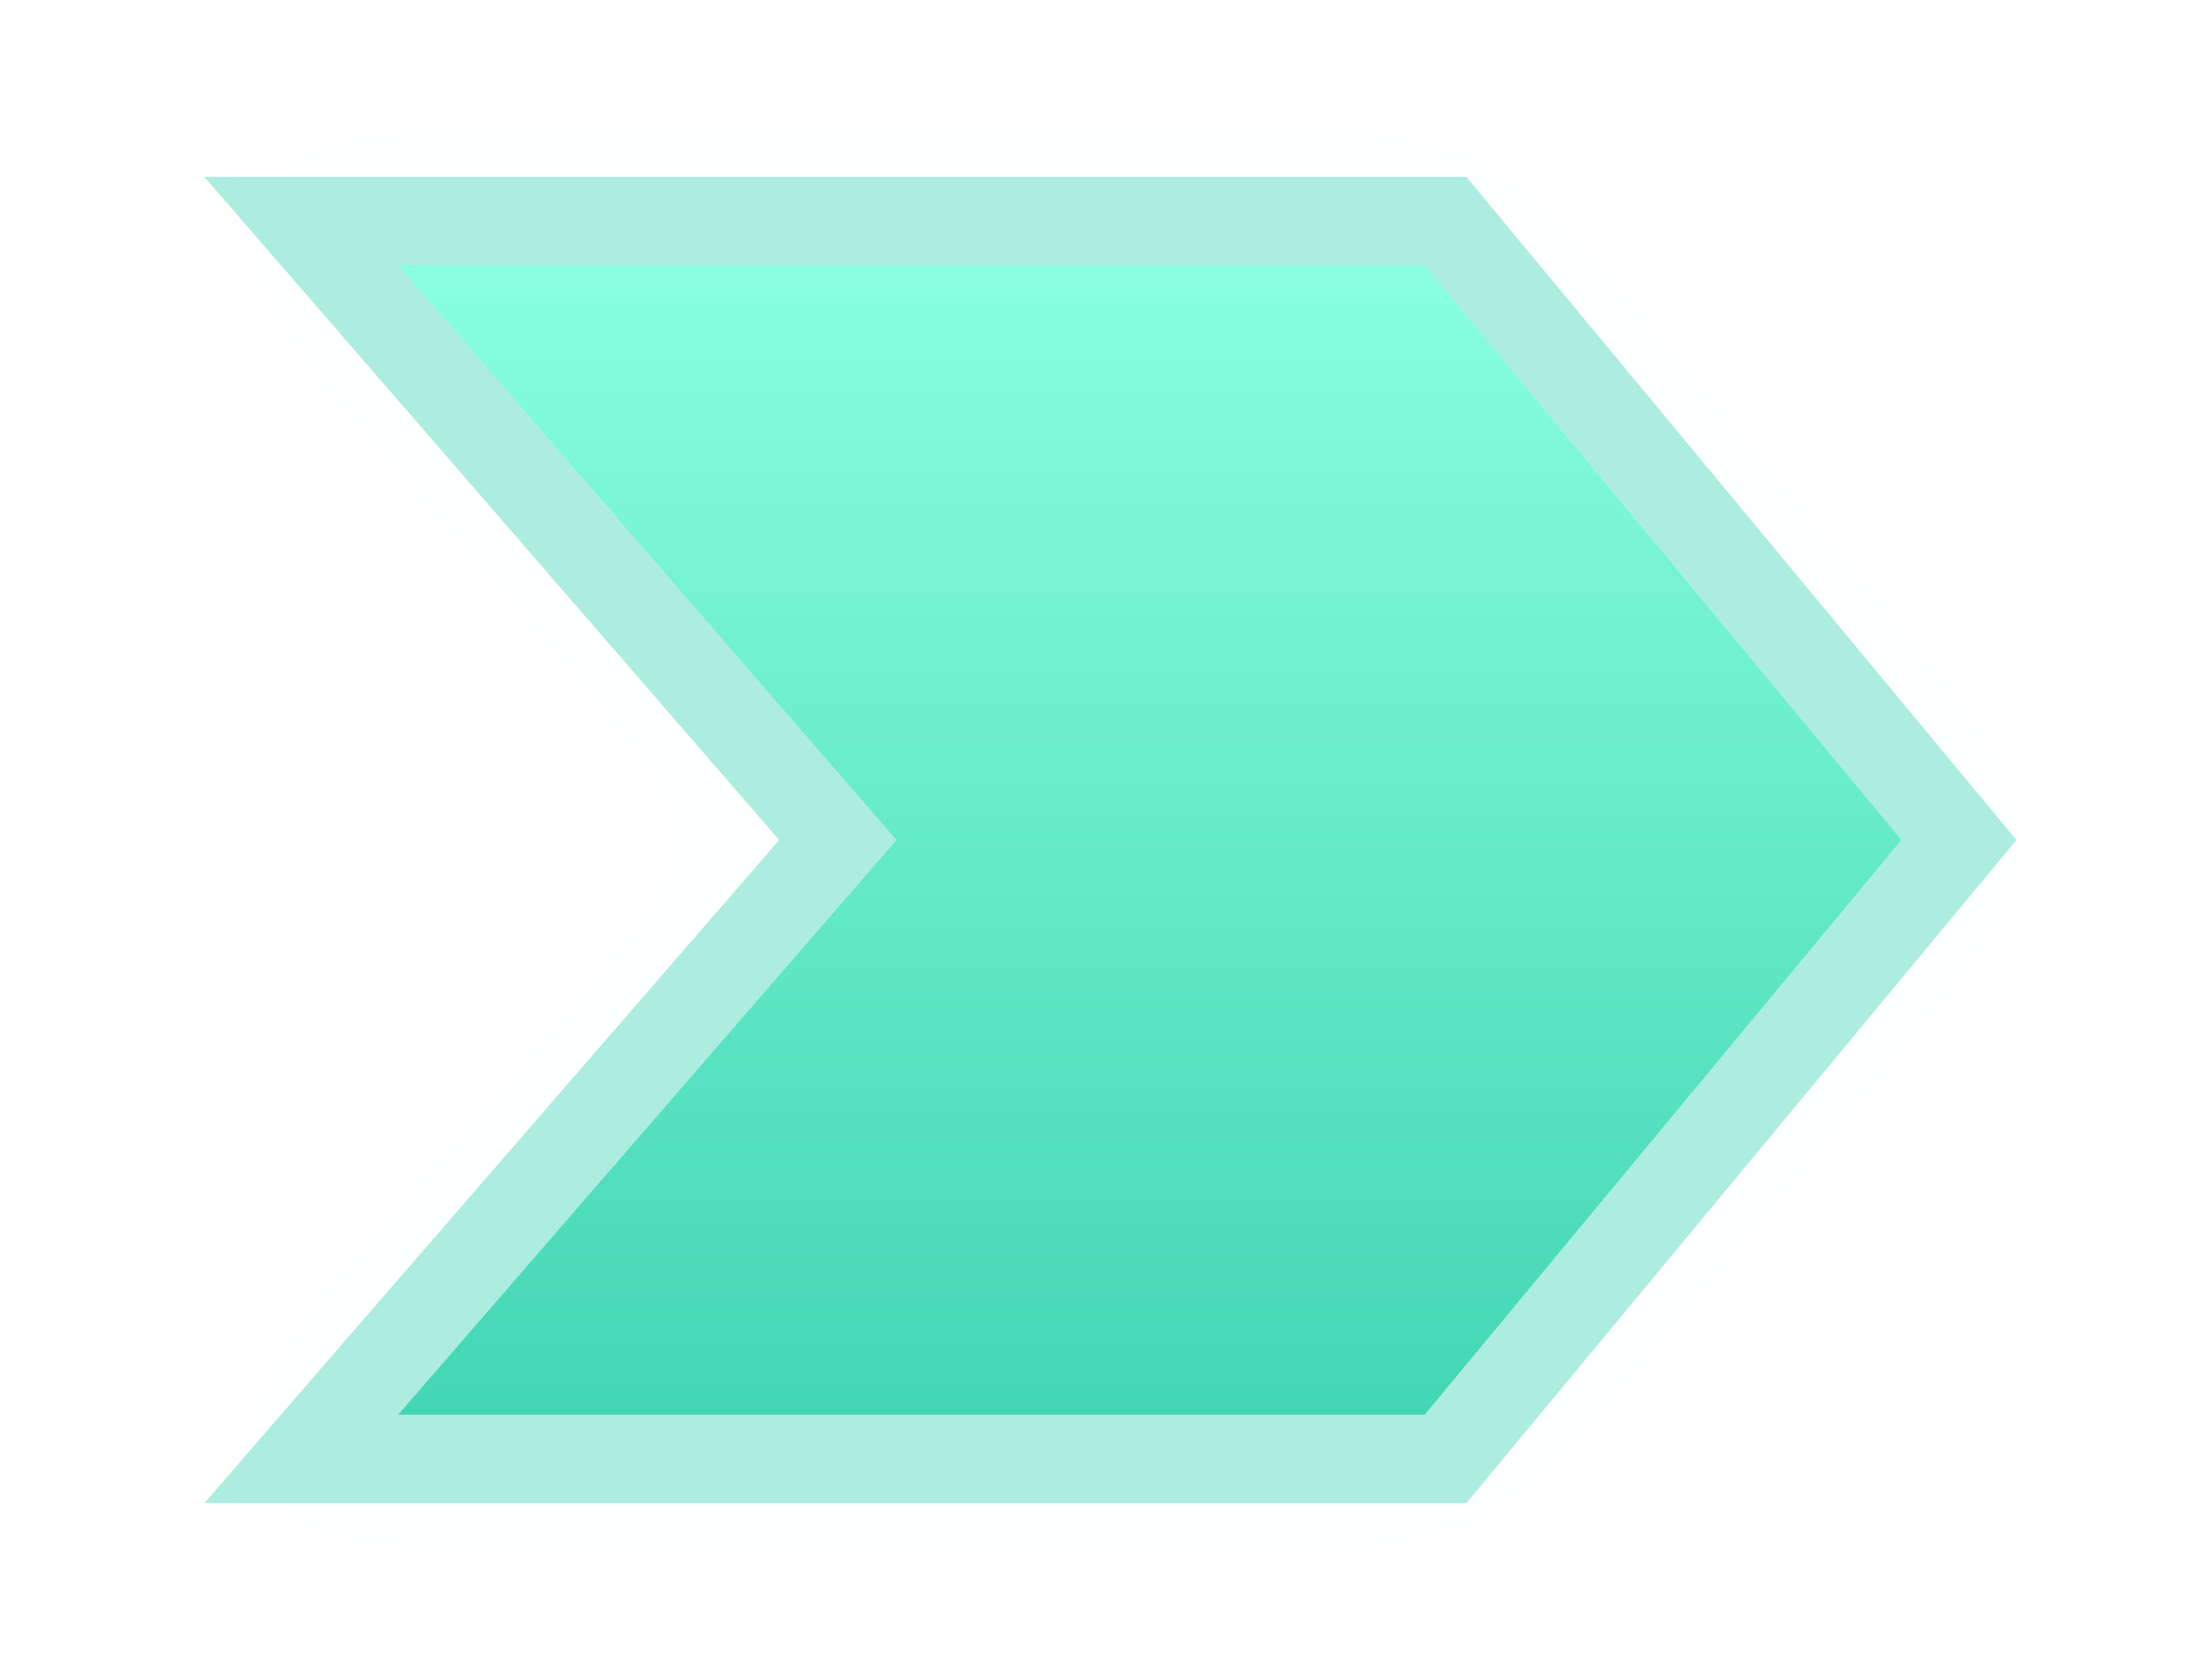
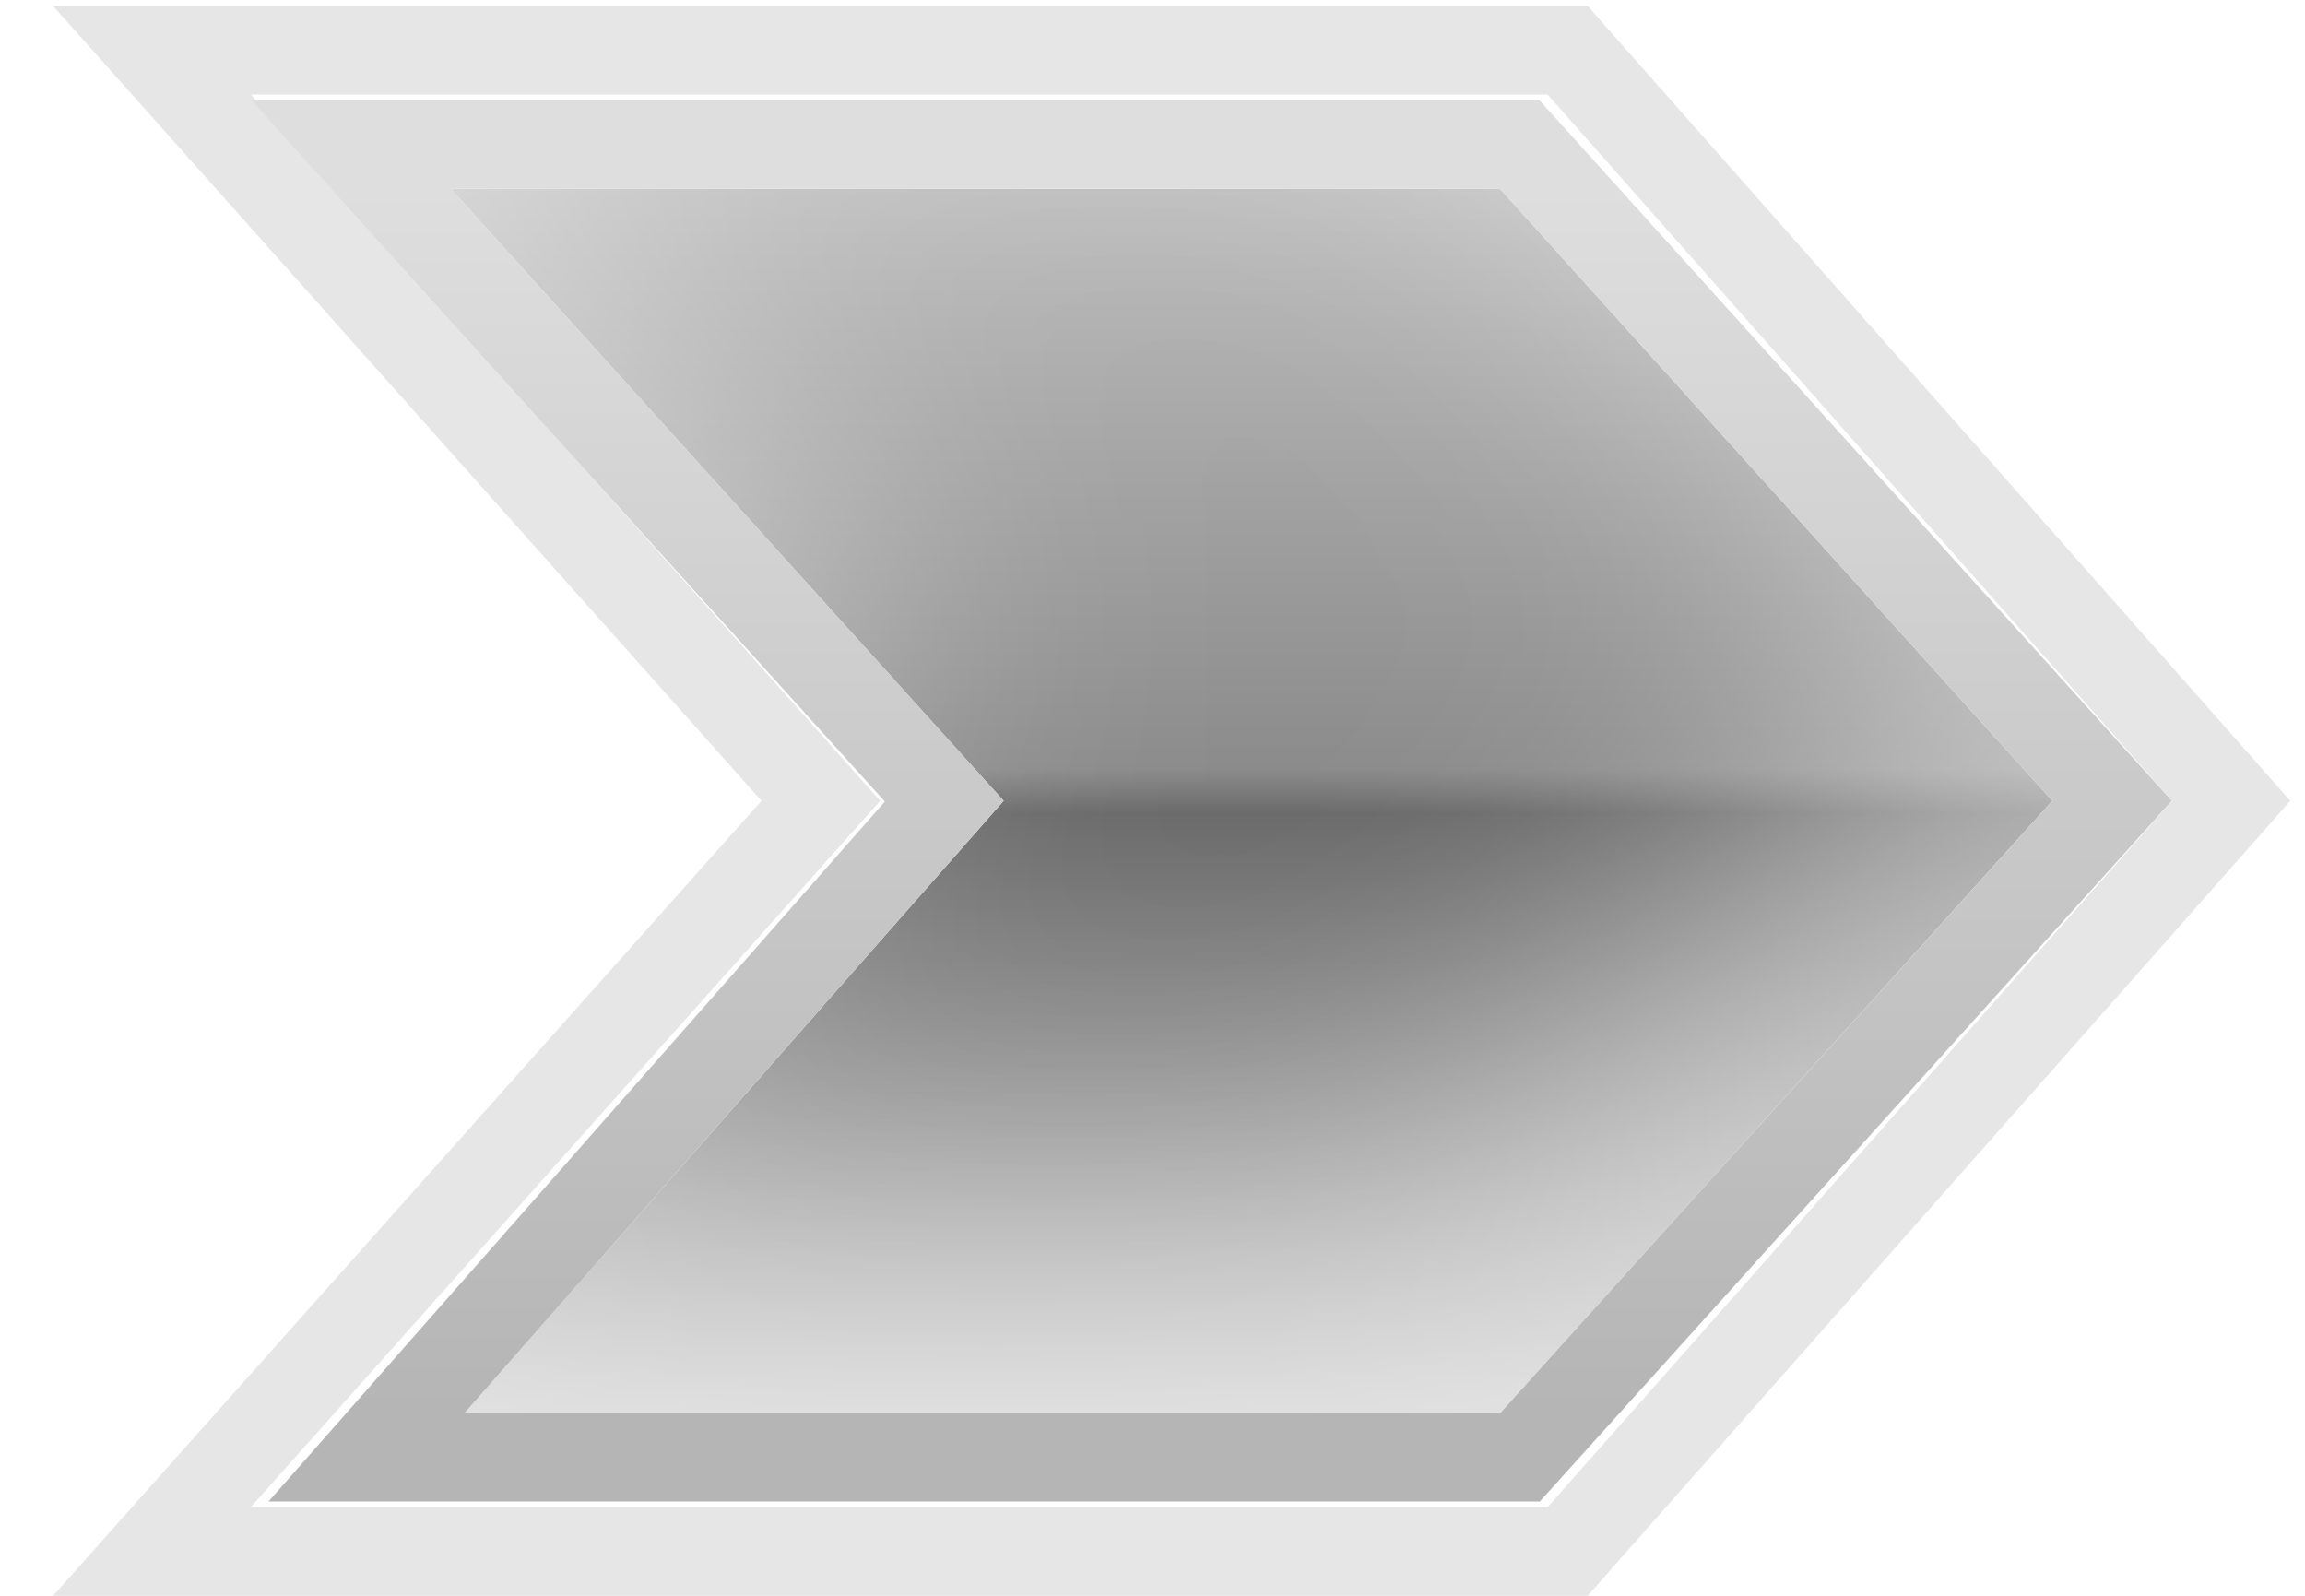
- <svg xmlns="http://www.w3.org/2000/svg" width="25" height="19" viewBox="0 0 25 19" fill="none">
-   <g filter="url(#filter0_d)">
-     <path d="M16.11 16H4.5L10.134 9.5L4.5 3H16.11L21.5 9.5L16.11 16Z" fill="url(#paint0_linear)" />
-     <path d="M16.11 16.5H16.345L16.495 16.319L21.885 9.819L22.15 9.5L21.885 9.181L16.495 2.681L16.345 2.5H16.11H4.5H3.405L4.122 3.327L9.472 9.5L4.122 15.672L3.405 16.5H4.5H16.11Z" stroke="#43D6B5" stroke-opacity="0.43" />
+ <svg xmlns="http://www.w3.org/2000/svg" width="26" height="18" viewBox="0 0 26 18" fill="none">
+   <path d="M2.456 16.667L1.714 17.5H2.83H17.457H17.683L17.832 17.331L24.875 9.364L25.167 9.033L24.875 8.702L17.832 0.736L17.683 0.567H17.457H2.83H1.714L2.456 1.399L9.259 9.033L2.456 16.667Z" stroke="black" stroke-opacity="0.1" />
+   <g filter="url(#filter0_i)">
+     <path d="M16.923 15.937H5.242L11.321 9.033L5.084 2.129H16.919L23.15 9.033L16.923 15.937Z" fill="url(#paint0_linear)" />
  </g>
+   <path d="M4.866 15.607L4.135 16.437H5.242H16.923H17.146L17.295 16.272L23.522 9.368L23.824 9.033L23.521 8.698L17.29 1.794L17.141 1.629H16.919H5.084H3.959L4.713 2.464L10.651 9.037L4.866 15.607Z" stroke="url(#paint1_linear)" />
  <defs>
-     <filter id="filter0_d" x="0.31" y="0" width="24.489" height="19" filterUnits="userSpaceOnUse" color-interpolation-filters="sRGB">
+     <filter id="filter0_i" x="1.833" y="-0.871" width="22.664" height="17.808" filterUnits="userSpaceOnUse" color-interpolation-filters="sRGB">
      <feFlood flood-opacity="0" result="BackgroundImageFix" />
-       <feColorMatrix in="SourceAlpha" type="matrix" values="0 0 0 0 0 0 0 0 0 0 0 0 0 0 0 0 0 0 127 0" />
-       <feOffset />
-       <feGaussianBlur stdDeviation="1" />
-       <feColorMatrix type="matrix" values="0 0 0 0 0.021 0 0 0 0 1 0 0 0 0 0.706 0 0 0 0.01 0" />
-       <feBlend mode="normal" in2="BackgroundImageFix" result="effect1_dropShadow" />
-       <feBlend mode="normal" in="SourceGraphic" in2="effect1_dropShadow" result="shape" />
+       <feBlend mode="normal" in="SourceGraphic" in2="BackgroundImageFix" result="shape" />
+       <feColorMatrix in="SourceAlpha" type="matrix" values="0 0 0 0 0 0 0 0 0 0 0 0 0 0 0 0 0 0 127 0" result="hardAlpha" />
+       <feOffset dx="-1" dy="-2" />
+       <feGaussianBlur stdDeviation="2" />
+       <feComposite in2="hardAlpha" operator="arithmetic" k2="-1" k3="1" />
+       <feColorMatrix type="matrix" values="0 0 0 0 1 0 0 0 0 1 0 0 0 0 1 0 0 0 0.5 0" />
+       <feBlend mode="normal" in2="shape" result="effect1_innerShadow" />
    </filter>
-     <linearGradient id="paint0_linear" x1="13" y1="3" x2="13" y2="16" gradientUnits="userSpaceOnUse">
-       <stop stop-color="#89FFDD" />
-       <stop offset="1" stop-color="#43D6B5" />
+     <linearGradient id="paint0_linear" x1="15.174" y1="2.129" x2="15.174" y2="15.937" gradientUnits="userSpaceOnUse">
+       <stop stop-color="#BBBBBB" />
+       <stop offset="0.474" stop-color="#8B8B8B" />
+       <stop offset="0.51" stop-color="#6A6A6A" />
+       <stop offset="1" stop-color="#C7C7C7" />
+     </linearGradient>
+     <linearGradient id="paint1_linear" x1="14.117" y1="2.129" x2="14.117" y2="15.937" gradientUnits="userSpaceOnUse">
+       <stop stop-color="#DEDEDE" />
+       <stop offset="1" stop-color="#B5B5B5" />
    </linearGradient>
  </defs>
</svg>
